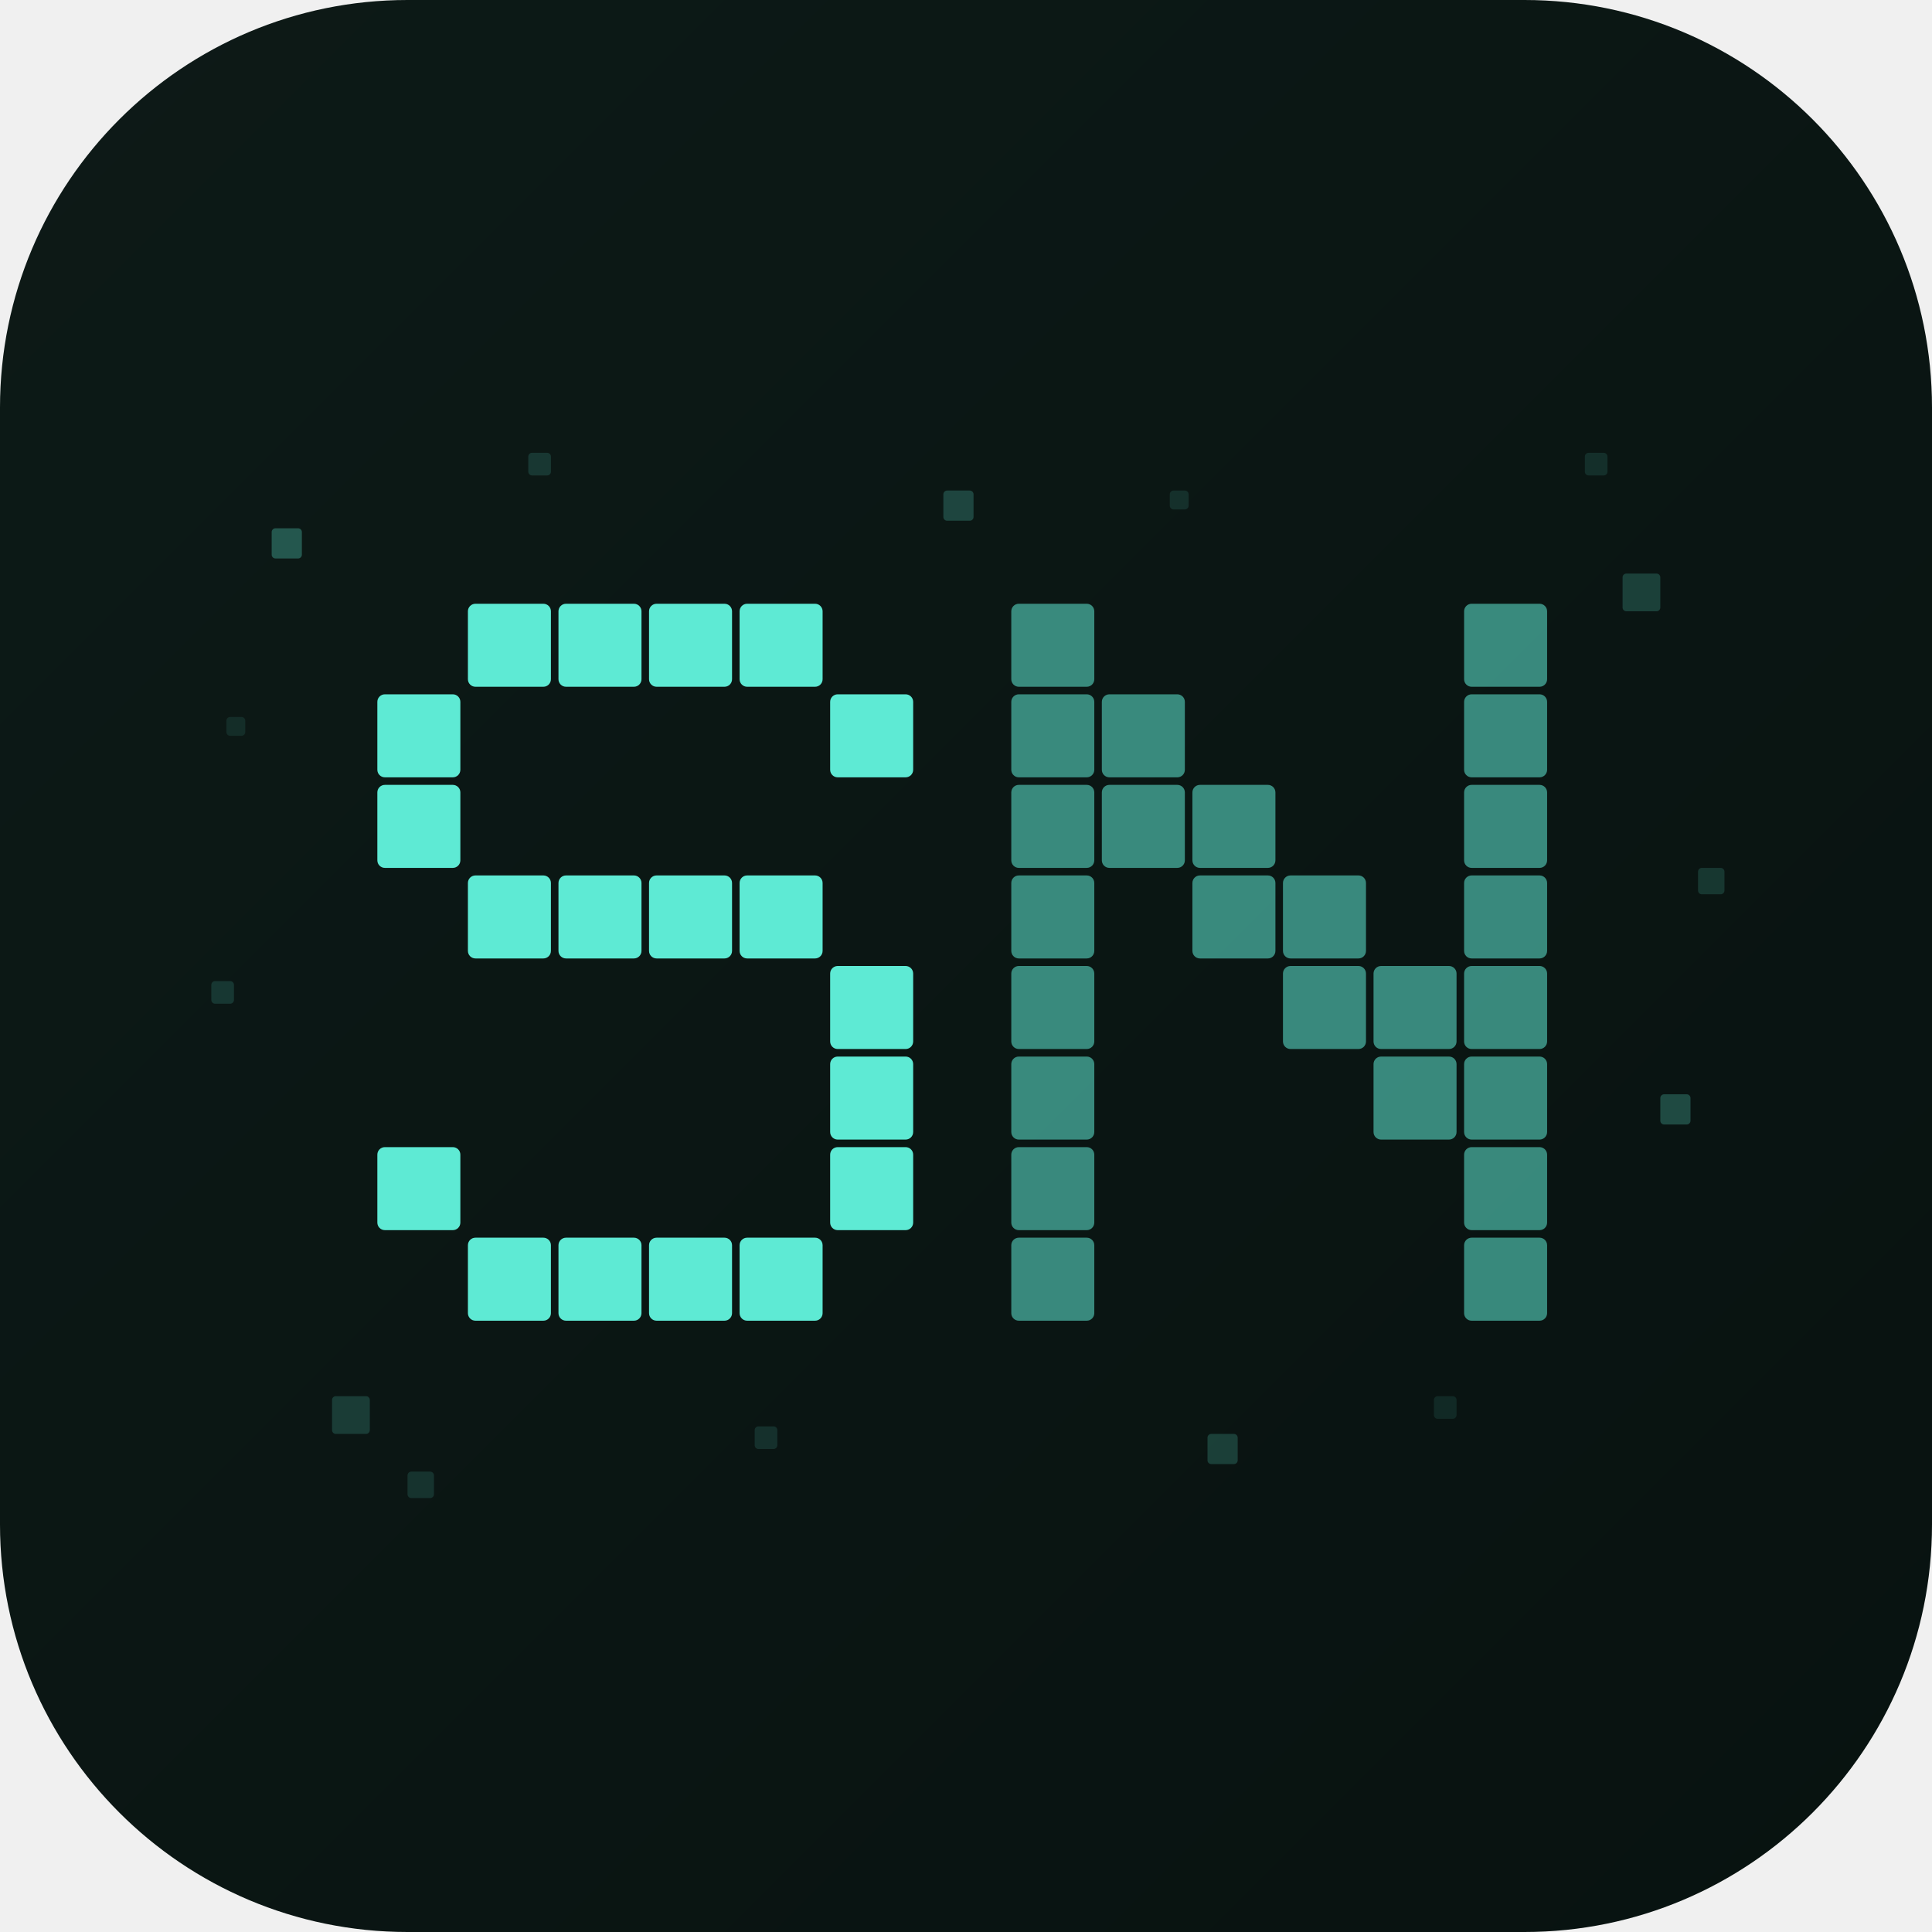
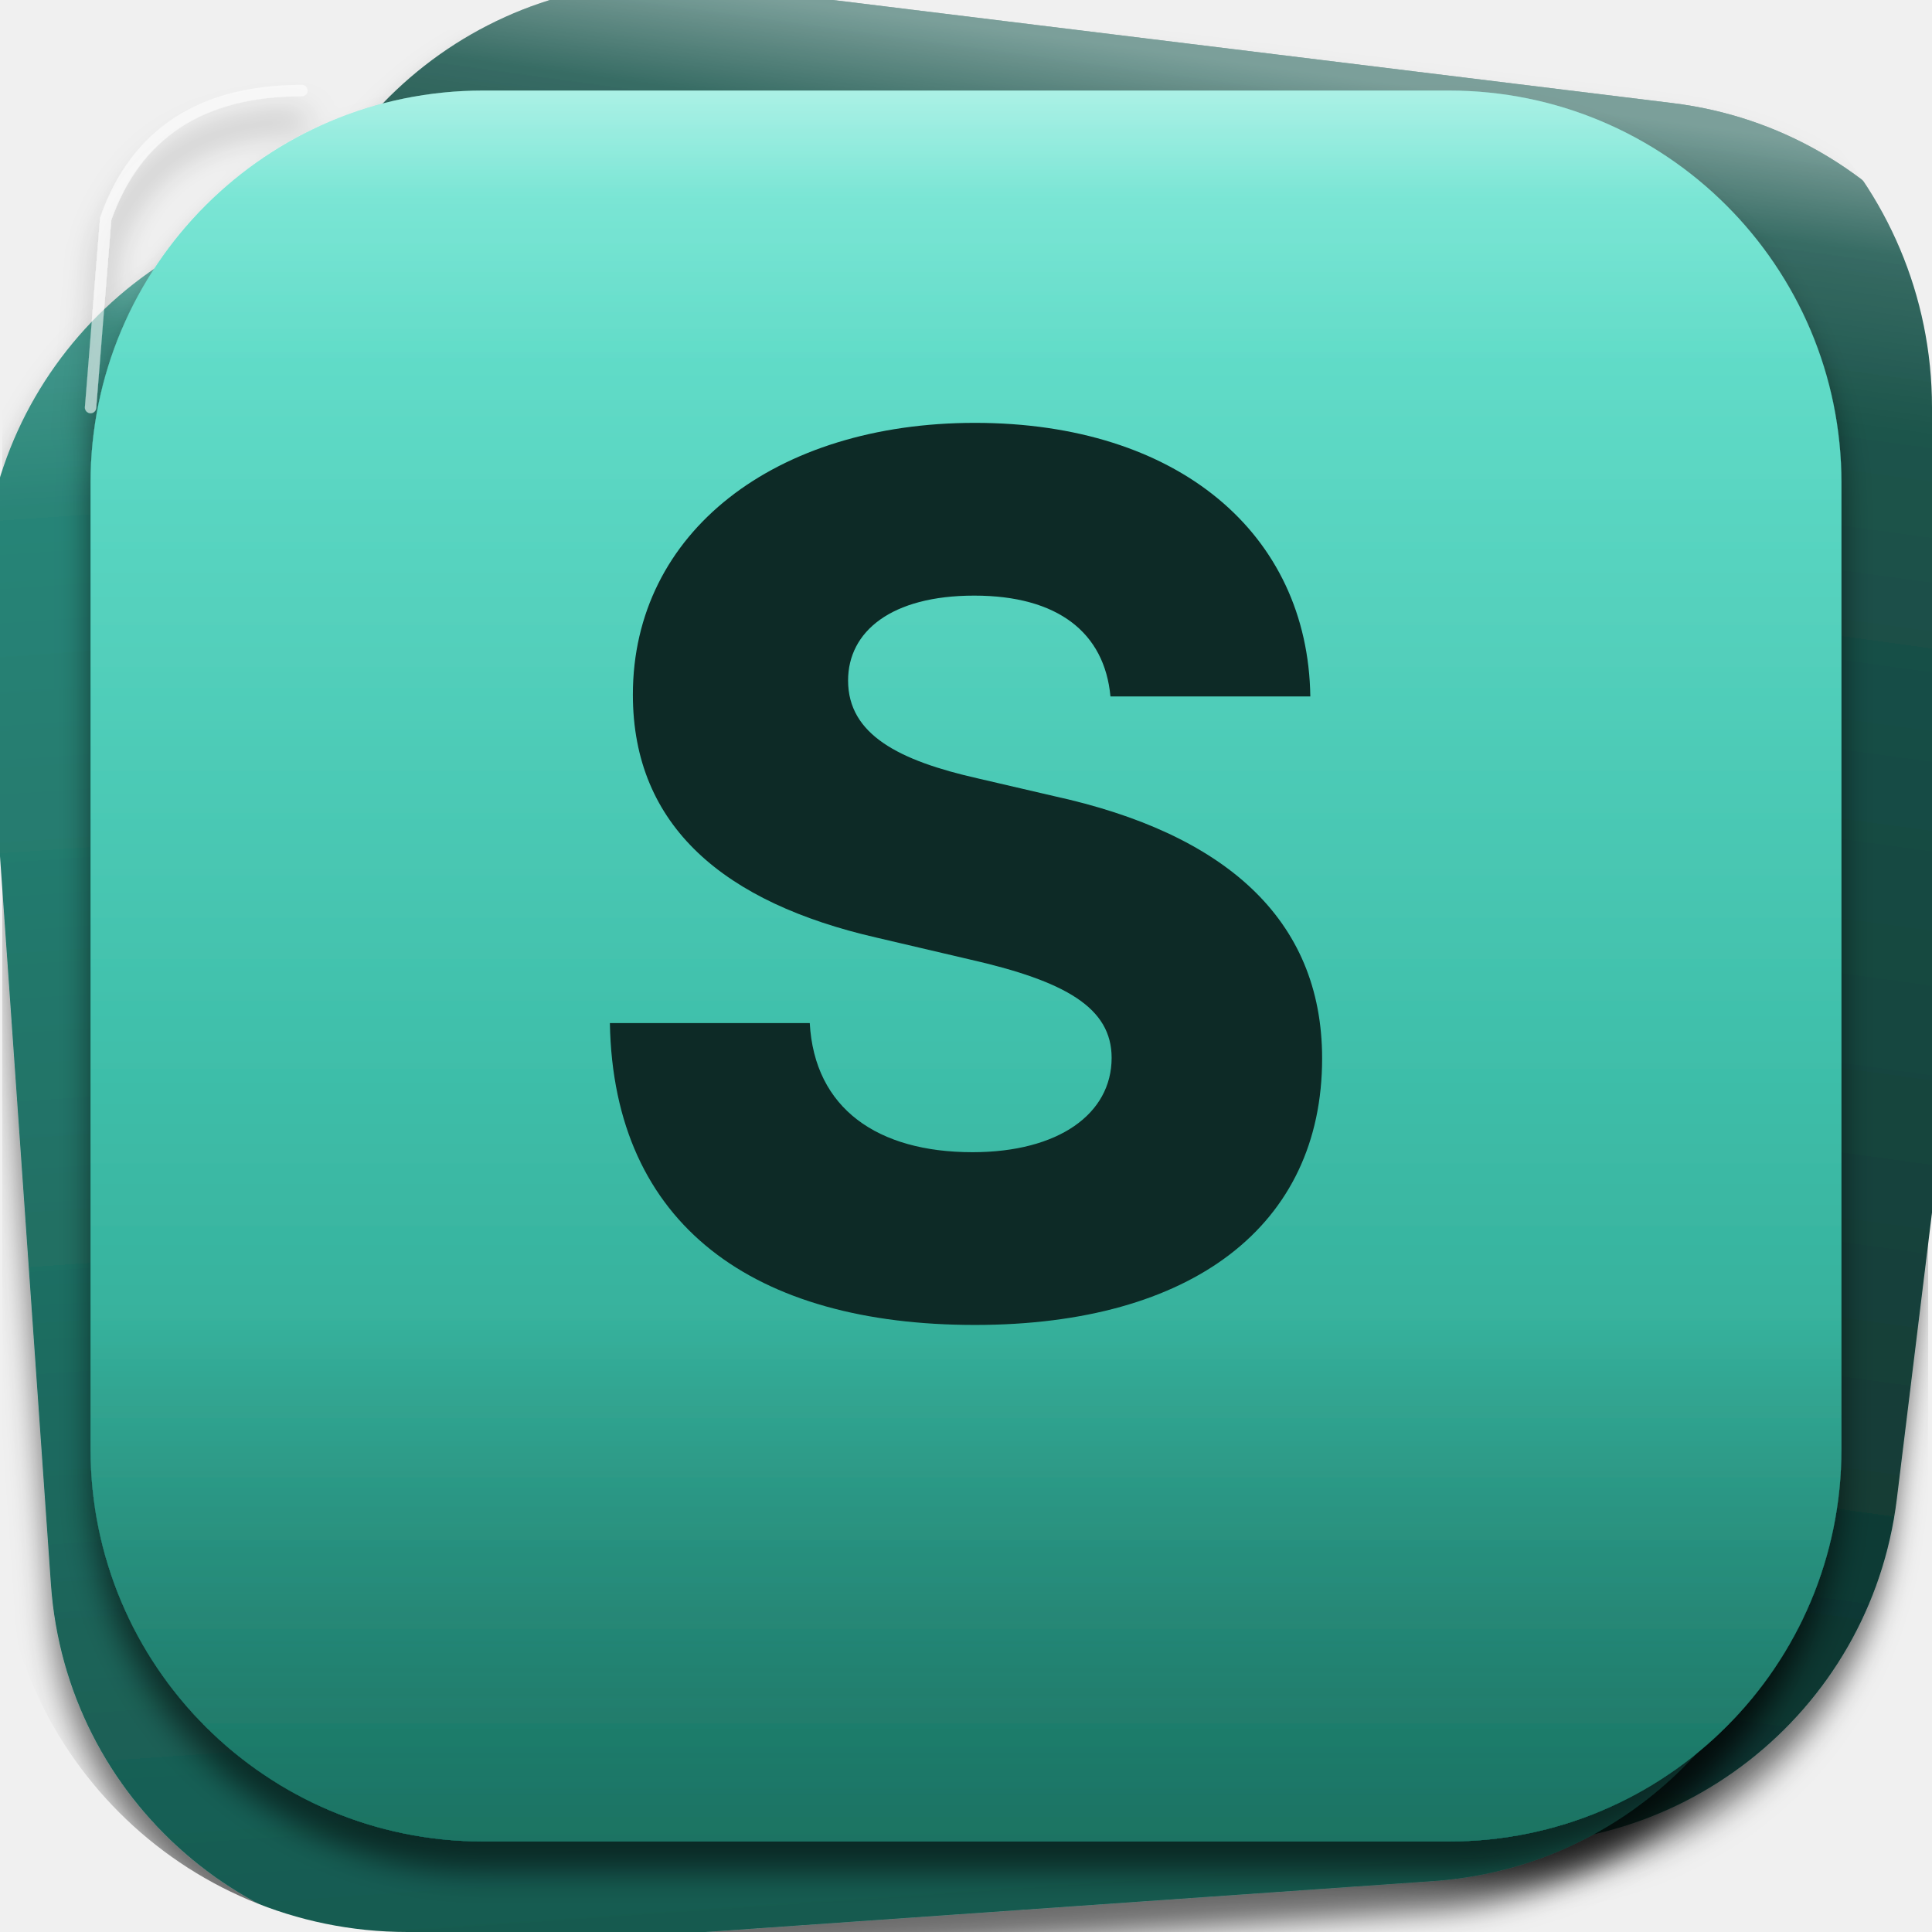
<svg xmlns="http://www.w3.org/2000/svg" viewBox="0 0 512 512" fill="none">
  <defs>
-     <linearGradient id="bg" x1="0" y1="0" x2="512" y2="512" gradientUnits="userSpaceOnUse">
-       <stop offset="0%" stop-color="#0d1a17" />
-       <stop offset="100%" stop-color="#081210" />
+     <linearGradient id="cardBack" x1="0" y1="0" x2="0" y2="1">
+       <stop offset="0%" stop-color="#1e5a51" />
+       <stop offset="100%" stop-color="#0e332e" />
    </linearGradient>
+     <linearGradient id="cardMid" x1="0" y1="0" x2="0" y2="1">
+       <stop offset="0%" stop-color="#2c8d7f" />
+       <stop offset="100%" stop-color="#175a50" />
+     </linearGradient>
+     <linearGradient id="cardFront" x1="0" y1="0" x2="0" y2="1">
+       <stop offset="0%" stop-color="#6de6d3" />
+       <stop offset="55%" stop-color="#3fbfaa" />
+       <stop offset="100%" stop-color="#269883" />
+     </linearGradient>
+     <linearGradient id="topRim" x1="0" y1="0" x2="0" y2="1">
+       <stop offset="0%" stop-color="#ffffff" stop-opacity="0.42" />
+       <stop offset="6%" stop-color="#ffffff" stop-opacity="0.12" />
+       <stop offset="16%" stop-color="#ffffff" stop-opacity="0" />
+     </linearGradient>
+     <linearGradient id="innerShade" x1="0" y1="0" x2="0" y2="1">
+       <stop offset="0%" stop-color="#000000" stop-opacity="0" />
+       <stop offset="70%" stop-color="#000000" stop-opacity="0" />
+       <stop offset="100%" stop-color="#062e28" stop-opacity="0.35" />
+     </linearGradient>
+     <filter id="cardShadow" x="-25%" y="-25%" width="150%" height="150%">
+       <feGaussianBlur in="SourceAlpha" stdDeviation="4" />
+       <feOffset dy="8" result="blur" />
+       <feComponentTransfer>
+         <feFuncA type="linear" slope="0.55" />
+       </feComponentTransfer>
+       <feMerge>
+         <feMergeNode />
+         <feMergeNode in="SourceGraphic" />
+       </feMerge>
+     </filter>
+     <clipPath id="iconMask">
+       <rect width="512" height="512" rx="108" />
+     </clipPath>
  </defs>
-   <rect width="512" height="512" rx="108" fill="url(#bg)" />
-   <g fill="#5eead4">
-     <rect x="124" y="160" width="22" height="22" rx="2" />
-     <rect x="148" y="160" width="22" height="22" rx="2" />
-     <rect x="172" y="160" width="22" height="22" rx="2" />
-     <rect x="196" y="160" width="22" height="22" rx="2" />
-     <rect x="100" y="184" width="22" height="22" rx="2" />
-     <rect x="220" y="184" width="22" height="22" rx="2" />
-     <rect x="100" y="208" width="22" height="22" rx="2" />
-     <rect x="124" y="232" width="22" height="22" rx="2" />
-     <rect x="148" y="232" width="22" height="22" rx="2" />
-     <rect x="172" y="232" width="22" height="22" rx="2" />
-     <rect x="196" y="232" width="22" height="22" rx="2" />
-     <rect x="220" y="256" width="22" height="22" rx="2" />
-     <rect x="220" y="280" width="22" height="22" rx="2" />
-     <rect x="100" y="304" width="22" height="22" rx="2" />
-     <rect x="220" y="304" width="22" height="22" rx="2" />
-     <rect x="124" y="328" width="22" height="22" rx="2" />
-     <rect x="148" y="328" width="22" height="22" rx="2" />
-     <rect x="172" y="328" width="22" height="22" rx="2" />
-     <rect x="196" y="328" width="22" height="22" rx="2" />
-   </g>
-   <g fill="#5eead4" opacity="0.55">
-     <rect x="268" y="160" width="22" height="22" rx="2" />
-     <rect x="388" y="160" width="22" height="22" rx="2" />
-     <rect x="268" y="184" width="22" height="22" rx="2" />
-     <rect x="292" y="184" width="22" height="22" rx="2" />
-     <rect x="388" y="184" width="22" height="22" rx="2" />
-     <rect x="268" y="208" width="22" height="22" rx="2" />
-     <rect x="292" y="208" width="22" height="22" rx="2" />
-     <rect x="316" y="208" width="22" height="22" rx="2" />
-     <rect x="388" y="208" width="22" height="22" rx="2" />
-     <rect x="268" y="232" width="22" height="22" rx="2" />
-     <rect x="316" y="232" width="22" height="22" rx="2" />
-     <rect x="340" y="232" width="22" height="22" rx="2" />
-     <rect x="388" y="232" width="22" height="22" rx="2" />
-     <rect x="268" y="256" width="22" height="22" rx="2" />
-     <rect x="340" y="256" width="22" height="22" rx="2" />
-     <rect x="364" y="256" width="22" height="22" rx="2" />
-     <rect x="388" y="256" width="22" height="22" rx="2" />
-     <rect x="268" y="280" width="22" height="22" rx="2" />
-     <rect x="364" y="280" width="22" height="22" rx="2" />
-     <rect x="388" y="280" width="22" height="22" rx="2" />
-     <rect x="268" y="304" width="22" height="22" rx="2" />
-     <rect x="388" y="304" width="22" height="22" rx="2" />
-     <rect x="268" y="328" width="22" height="22" rx="2" />
-     <rect x="388" y="328" width="22" height="22" rx="2" />
-   </g>
-   <g fill="#5eead4">
-     <rect x="72" y="140" width="8" height="8" rx="1" opacity="0.3" />
-     <rect x="430" y="152" width="10" height="10" rx="1" opacity="0.2" />
-     <rect x="56" y="260" width="6" height="6" rx="1" opacity="0.15" />
-     <rect x="440" y="290" width="8" height="8" rx="1" opacity="0.25" />
-     <rect x="88" y="370" width="10" height="10" rx="1" opacity="0.18" />
-     <rect x="420" y="120" width="6" height="6" rx="1" opacity="0.12" />
-     <rect x="320" y="380" width="8" height="8" rx="1" opacity="0.2" />
-     <rect x="140" y="120" width="6" height="6" rx="1" opacity="0.15" />
-     <rect x="380" y="370" width="6" height="6" rx="1" opacity="0.1" />
-     <rect x="250" y="130" width="8" height="8" rx="1" opacity="0.22" />
-     <rect x="200" y="378" width="6" height="6" rx="1" opacity="0.13" />
-     <rect x="60" y="190" width="5" height="5" rx="1" opacity="0.1" />
-     <rect x="450" y="230" width="7" height="7" rx="1" opacity="0.16" />
-     <rect x="310" y="130" width="5" height="5" rx="1" opacity="0.12" />
-     <rect x="108" y="390" width="7" height="7" rx="1" opacity="0.14" />
+   <g clip-path="url(#iconMask)">
+     <g transform="translate(32 -14) rotate(7 256 256)">
+       <rect x="24" y="24" width="464" height="464" rx="104" fill="url(#cardBack)" filter="url(#cardShadow)" />
+       <rect x="24" y="24" width="464" height="464" rx="104" fill="url(#topRim)" />
+     </g>
+     <g transform="translate(-20 20) rotate(-4 256 256)">
+       <rect x="24" y="24" width="464" height="464" rx="104" fill="url(#cardMid)" filter="url(#cardShadow)" />
+       <rect x="24" y="24" width="464" height="464" rx="104" fill="url(#topRim)" />
+     </g>
+     <g filter="url(#cardShadow)">
+       <rect x="24" y="24" width="464" height="464" rx="104" fill="url(#cardFront)" />
+       <rect x="24" y="24" width="464" height="464" rx="104" fill="url(#innerShade)" />
+       <rect x="24" y="24" width="464" height="464" rx="104" fill="url(#topRim)" />
+       <text x="256" y="348" text-anchor="middle" font-family="-apple-system, 'SF Pro Display', 'Helvetica Neue', system-ui, sans-serif" font-size="320" font-weight="800" letter-spacing="-10" fill="#0a2b26">S</text>
+       <path d="M 80 24 Q 40 24, 28 58 L 24 108" stroke="#ffffff" stroke-opacity="0.55" stroke-width="3" stroke-linecap="round" fill="none" />
+     </g>
  </g>
</svg>
